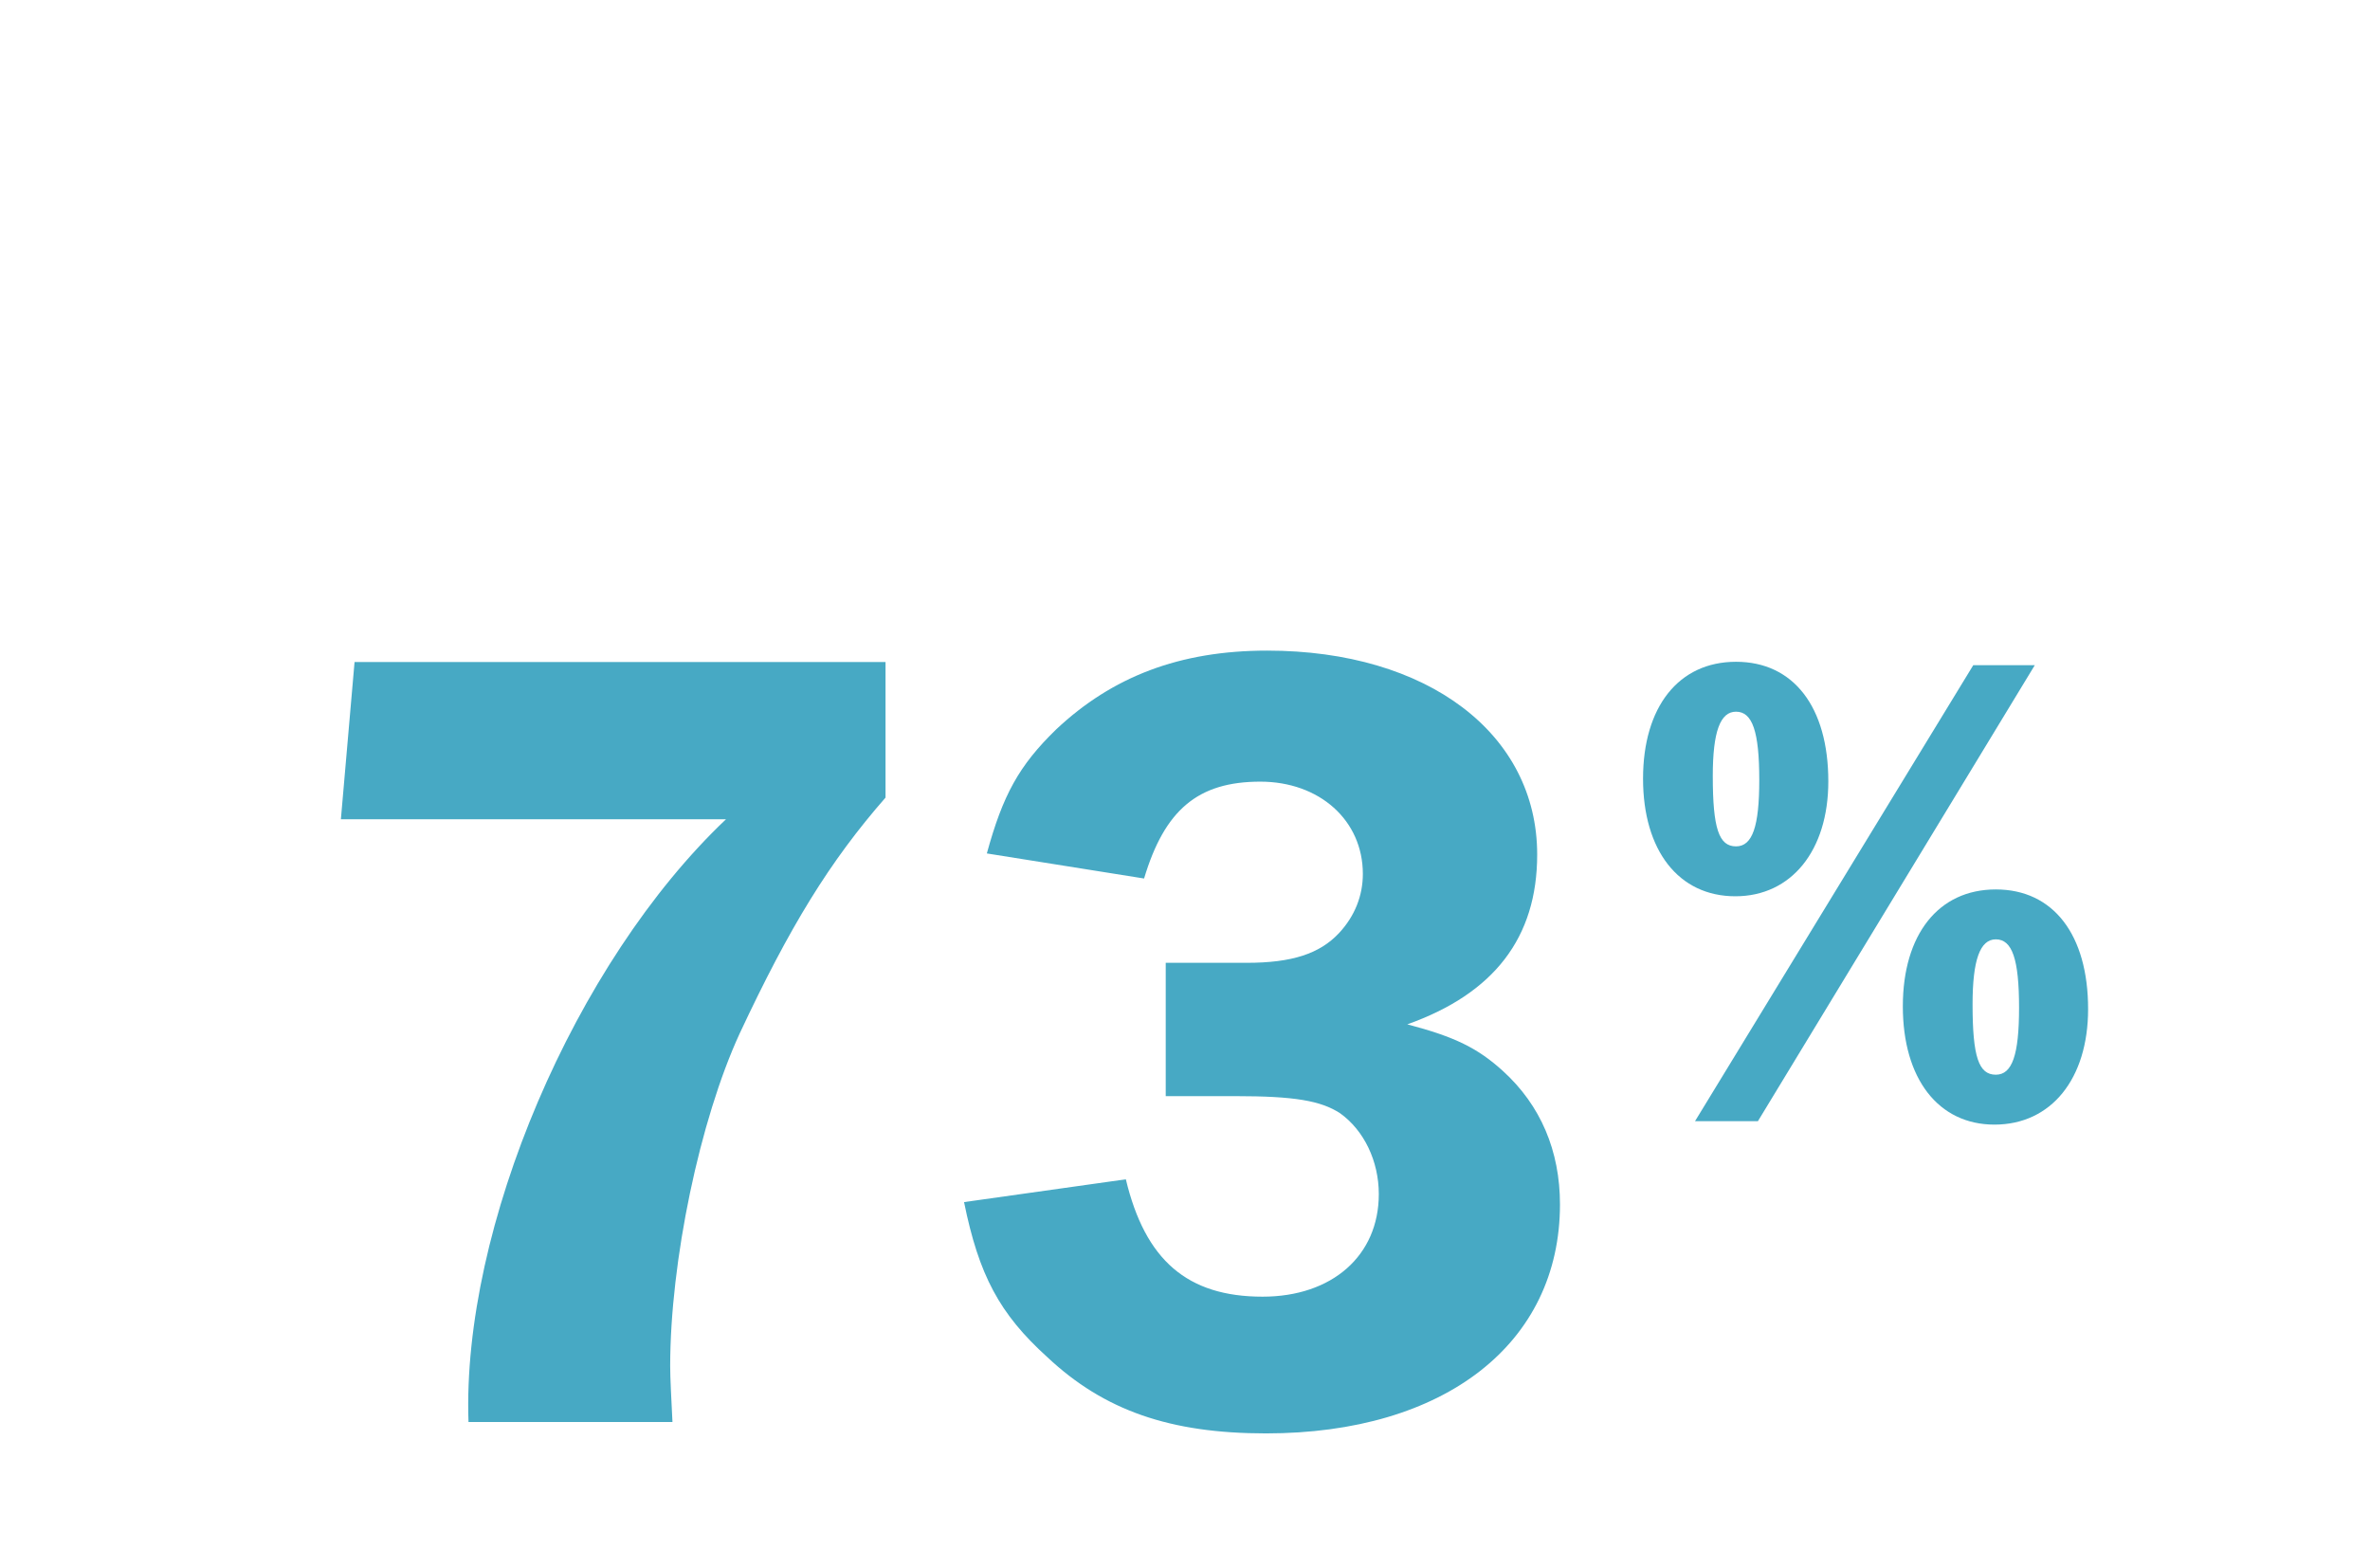
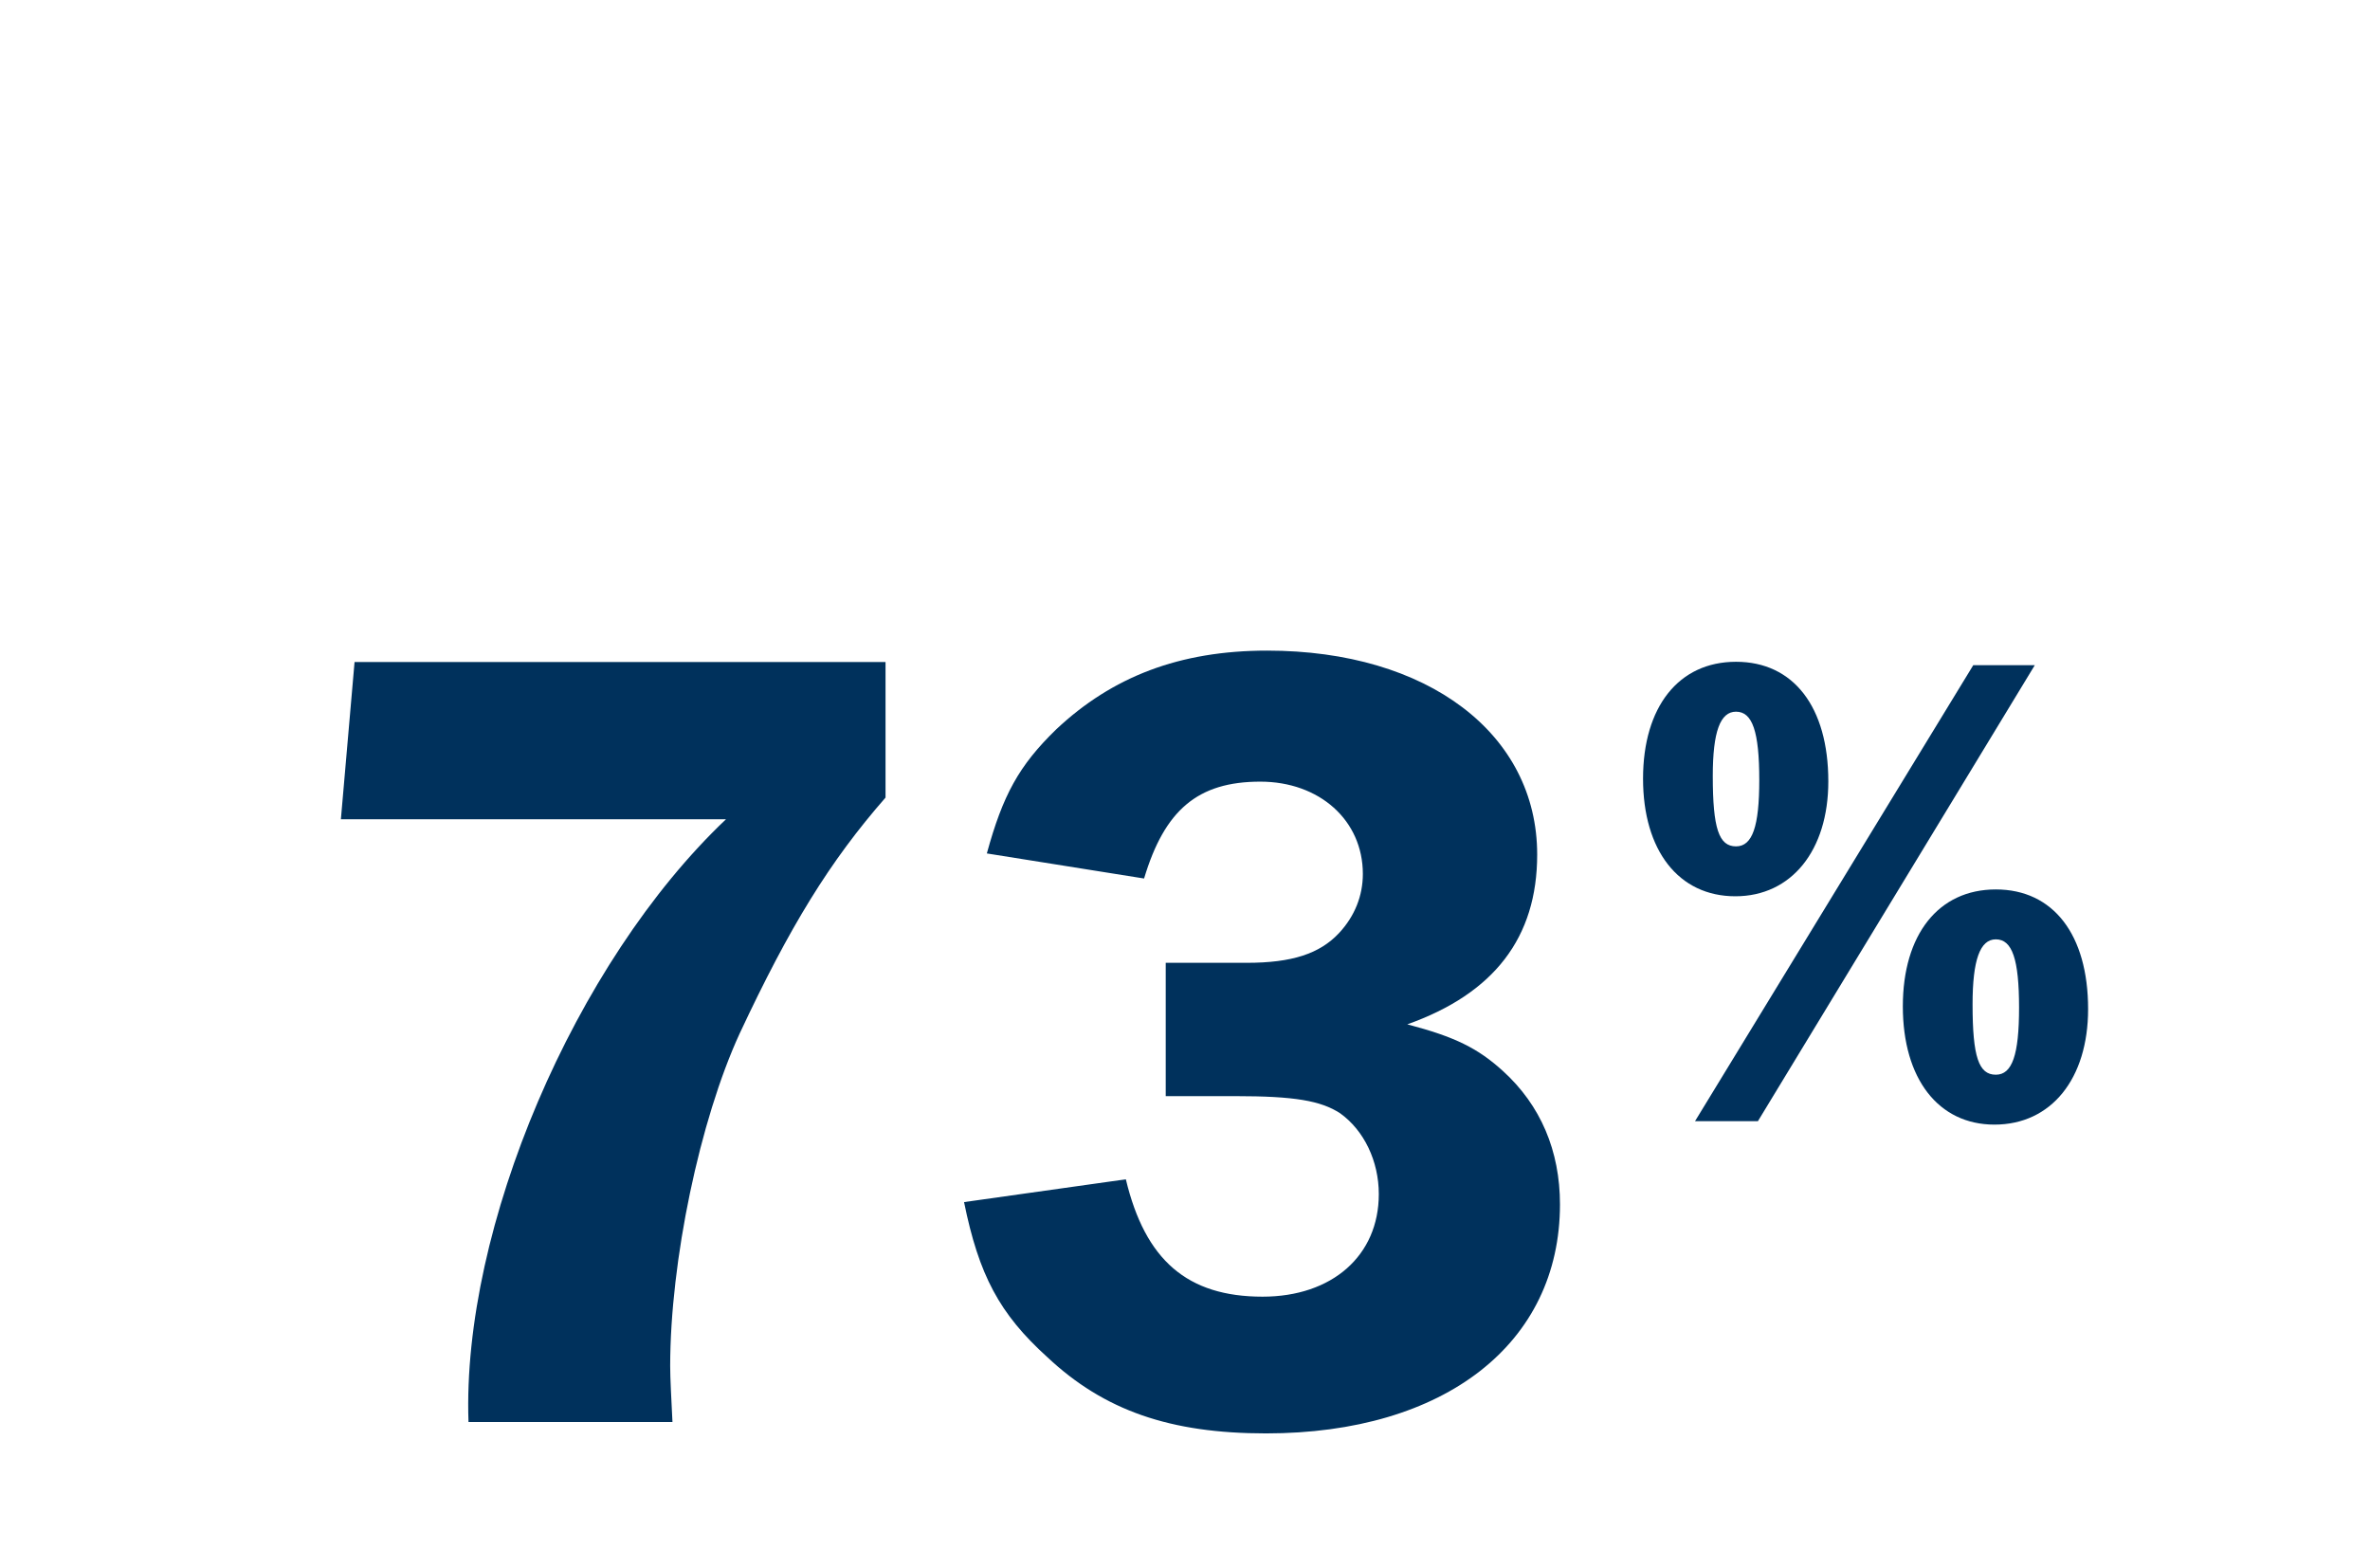
<svg xmlns="http://www.w3.org/2000/svg" width="260" height="172" viewBox="0 0 260 172" fill="none">
-   <path d="M97.147 72.625V87.5C91.022 94.5 86.647 101.625 81.147 113.375C76.772 122.875 73.522 138.375 73.522 149.875C73.522 151.25 73.647 153.375 73.772 156H51.397C50.647 134.75 63.022 105.625 79.647 89.875H37.397L38.897 72.625H97.147ZM127.886 105.625H136.761C141.761 105.625 144.761 104.625 146.886 102.375C148.636 100.5 149.511 98.25 149.511 95.875C149.511 90 144.761 85.75 138.261 85.75C131.386 85.75 127.761 88.875 125.511 96.375L108.261 93.625C110.011 87.25 111.761 84 115.886 80C122.011 74.25 129.386 71.375 139.011 71.375C156.636 71.375 168.636 80.5 168.636 93.75C168.636 102.875 163.886 109 154.386 112.375C159.636 113.75 162.136 115 164.886 117.5C169.011 121.25 171.136 126.25 171.136 132.125C171.136 147.375 158.511 157.25 138.886 157.25C128.386 157.25 121.136 154.75 114.886 148.875C109.636 144.125 107.386 139.875 105.761 131.875L123.511 129.375C125.636 138.25 130.261 142.25 138.511 142.25C146.136 142.25 151.261 137.75 151.261 131C151.261 127.375 149.636 124 147.011 122.125C144.886 120.75 142.011 120.25 135.511 120.25H127.886V105.625Z" fill="#47A9C4" />
-   <path d="M190.45 72.6C196.75 72.6 200.575 77.55 200.575 85.725C200.575 93.3 196.525 98.325 190.375 98.325C184.15 98.325 180.25 93.3 180.25 85.425C180.25 77.55 184.15 72.6 190.45 72.6ZM190.45 78.075C188.725 78.075 187.9 80.25 187.9 85.125C187.9 90.9 188.575 92.85 190.45 92.85C192.25 92.85 193 90.675 193 85.575C193 80.25 192.25 78.075 190.45 78.075ZM223.225 72.975L192.85 123H185.95L216.475 72.975H223.225ZM218.95 97.575C225.25 97.575 229.075 102.525 229.075 110.7C229.075 118.35 225.025 123.375 218.8 123.375C212.65 123.375 208.75 118.35 208.75 110.4C208.75 102.525 212.65 97.575 218.95 97.575ZM218.95 103.05C217.225 103.05 216.4 105.3 216.4 110.175C216.4 115.95 217.075 117.9 218.95 117.9C220.75 117.9 221.5 115.725 221.5 110.55C221.5 105.225 220.75 103.05 218.95 103.05Z" fill="#47A9C4" />
+   <path d="M97.147 72.625V87.5C91.022 94.5 86.647 101.625 81.147 113.375C76.772 122.875 73.522 138.375 73.522 149.875C73.522 151.25 73.647 153.375 73.772 156H51.397C50.647 134.75 63.022 105.625 79.647 89.875H37.397L38.897 72.625H97.147ZM127.886 105.625H136.761C141.761 105.625 144.761 104.625 146.886 102.375C148.636 100.5 149.511 98.25 149.511 95.875C149.511 90 144.761 85.75 138.261 85.75C131.386 85.75 127.761 88.875 125.511 96.375L108.261 93.625C110.011 87.25 111.761 84 115.886 80C122.011 74.25 129.386 71.375 139.011 71.375C156.636 71.375 168.636 80.5 168.636 93.75C168.636 102.875 163.886 109 154.386 112.375C159.636 113.75 162.136 115 164.886 117.5C169.011 121.25 171.136 126.25 171.136 132.125C171.136 147.375 158.511 157.25 138.886 157.25C128.386 157.25 121.136 154.75 114.886 148.875C109.636 144.125 107.386 139.875 105.761 131.875L123.511 129.375C125.636 138.25 130.261 142.25 138.511 142.25C146.136 142.25 151.261 137.75 151.261 131C151.261 127.375 149.636 124 147.011 122.125C144.886 120.75 142.011 120.25 135.511 120.25H127.886V105.625Z" fill="#00315C" />
+   <path d="M190.45 72.6C196.75 72.6 200.575 77.55 200.575 85.725C200.575 93.3 196.525 98.325 190.375 98.325C184.15 98.325 180.25 93.3 180.25 85.425C180.25 77.55 184.15 72.6 190.45 72.6ZM190.45 78.075C188.725 78.075 187.9 80.25 187.9 85.125C187.9 90.9 188.575 92.85 190.45 92.85C192.25 92.85 193 90.675 193 85.575C193 80.25 192.25 78.075 190.45 78.075ZM223.225 72.975L192.85 123H185.95L216.475 72.975H223.225ZM218.95 97.575C225.25 97.575 229.075 102.525 229.075 110.7C229.075 118.35 225.025 123.375 218.8 123.375C212.65 123.375 208.75 118.35 208.75 110.4C208.75 102.525 212.65 97.575 218.95 97.575ZM218.95 103.05C217.225 103.05 216.4 105.3 216.4 110.175C216.4 115.95 217.075 117.9 218.95 117.9C220.75 117.9 221.5 115.725 221.5 110.55C221.5 105.225 220.75 103.05 218.95 103.05Z" fill="#00315C" />
</svg>
